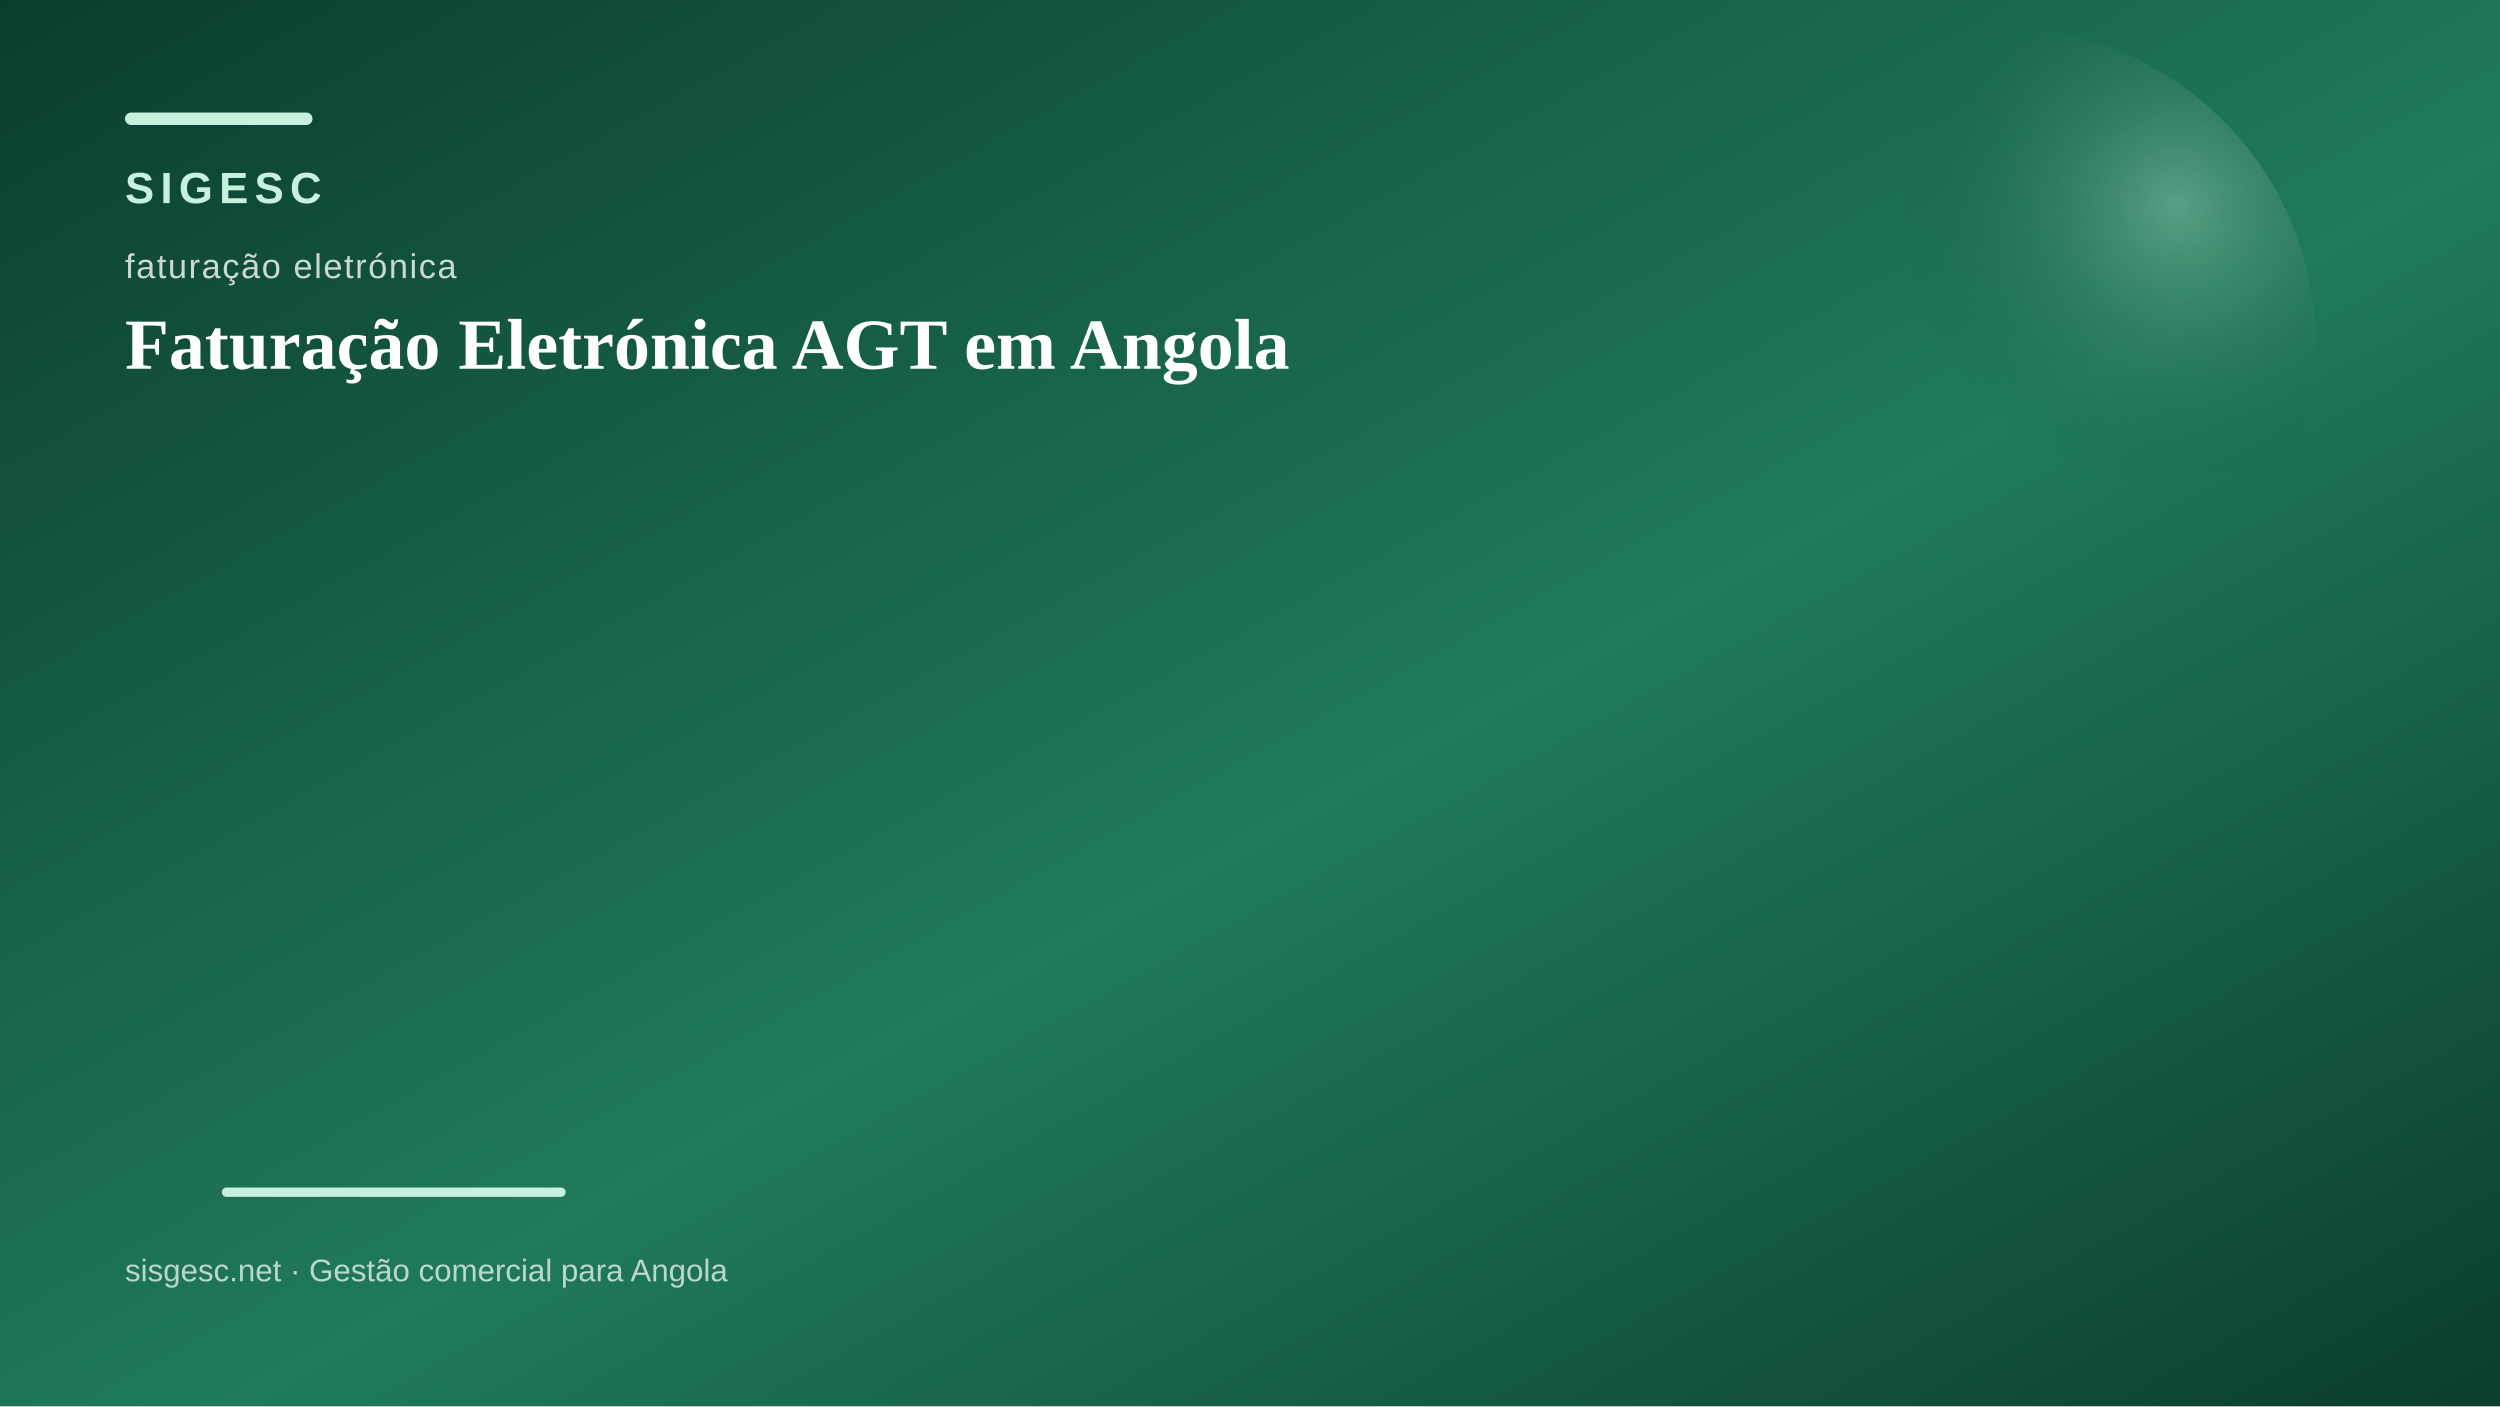
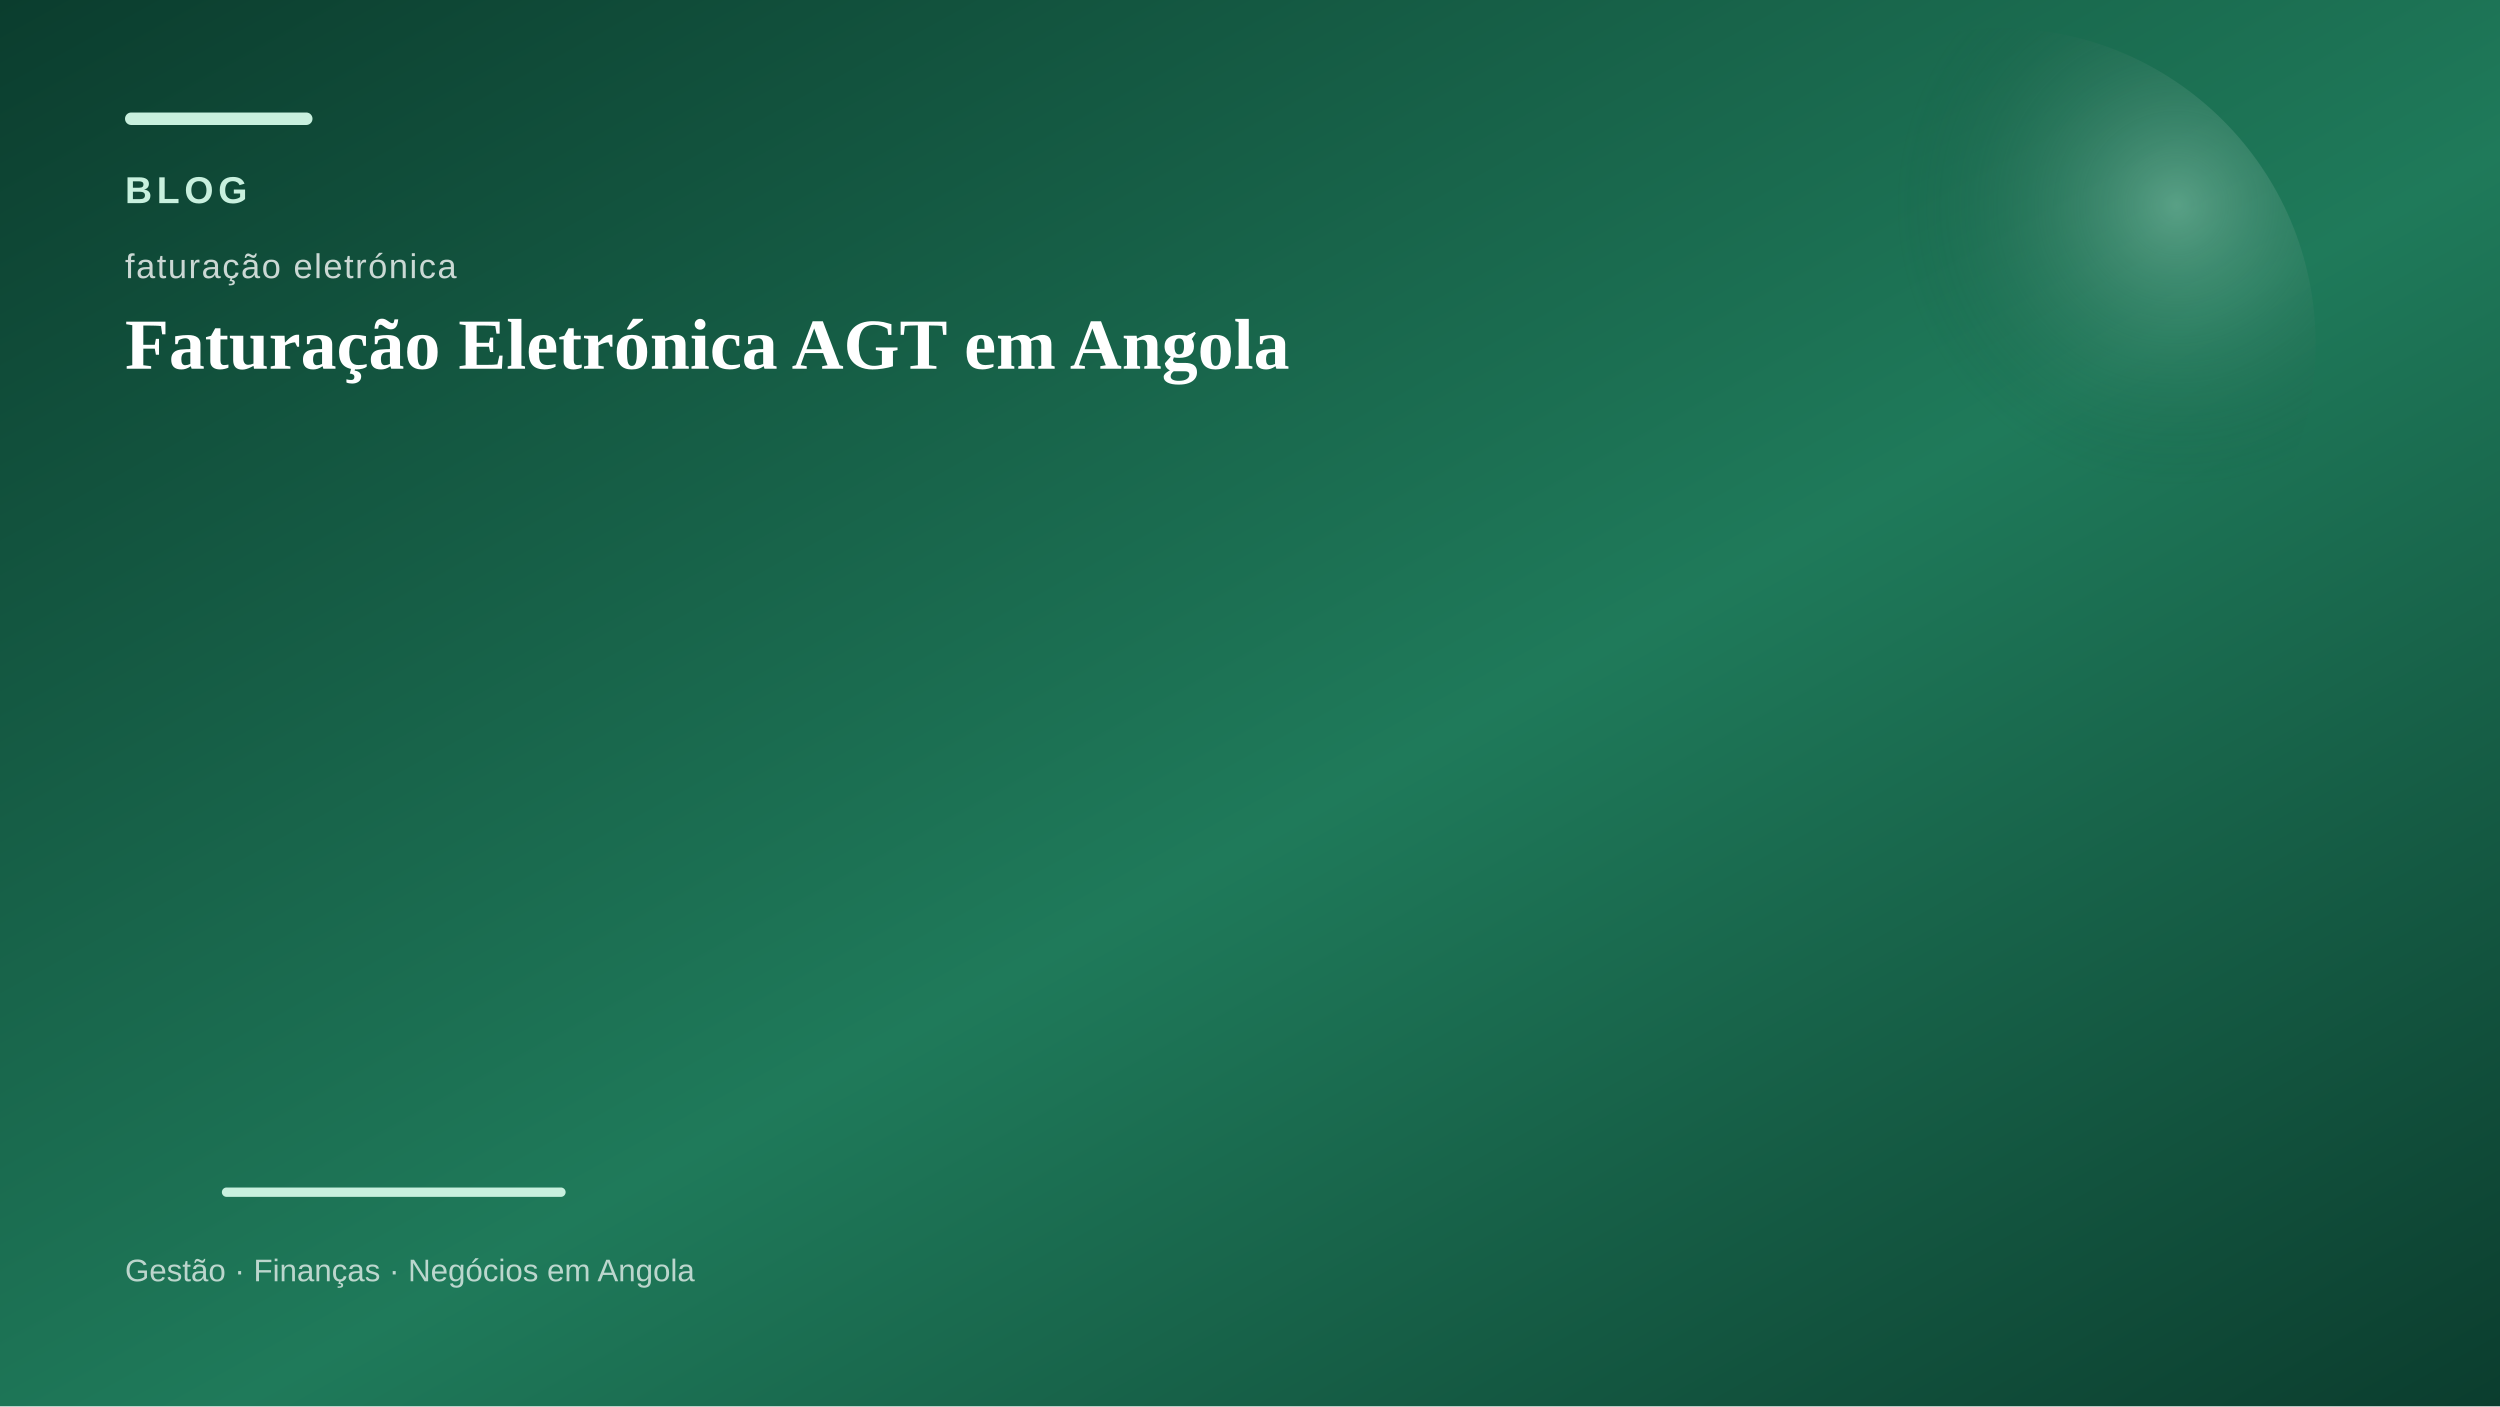
<svg xmlns="http://www.w3.org/2000/svg" width="1600" height="900" viewBox="0 0 1600 900" role="img" aria-label="Faturação Eletrónica AGT em Angola">
  <defs>
    <linearGradient id="bg" x1="0%" y1="0%" x2="100%" y2="100%">
      <stop offset="0%" stop-color="#0B3D2E" />
      <stop offset="55%" stop-color="#1F7A5A" />
      <stop offset="100%" stop-color="#0B3D2E" />
    </linearGradient>
    <radialGradient id="glow" cx="78%" cy="28%" r="45%">
      <stop offset="0%" stop-color="#C8F0DE" stop-opacity="0.35" />
      <stop offset="100%" stop-color="#0B3D2E" stop-opacity="0" />
    </radialGradient>
  </defs>
  <rect width="1600" height="900" fill="url(#bg)" />
  <circle cx="1280" cy="220" r="202" fill="url(#glow)" />
  <rect x="80" y="72" width="120" height="8" rx="4" fill="#C8F0DE" />
-   <text x="80" y="130" fill="#C8F0DE" font-family="Arial, Helvetica, sans-serif" font-size="28" letter-spacing="4" font-weight="700">SIGESC</text>
+   <text x="80" y="130" fill="#C8F0DE" font-family="Arial, Helvetica, sans-serif" font-size="24" letter-spacing="3" font-weight="700">BLOG</text>
  <text x="80" y="178" fill="#FFFFFF" fill-opacity="0.78" font-family="Arial, Helvetica, sans-serif" font-size="22" letter-spacing="1">faturação eletrónica</text>
  <text x="80" y="236" fill="#FFFFFF" font-family="Georgia, 'Times New Roman', serif" font-size="46" font-weight="700">Faturação Eletrónica AGT em Angola</text>
  <rect x="142" y="760" width="220" height="6" rx="3" fill="#C8F0DE" />
-   <text x="80" y="820" fill="#FFFFFF" fill-opacity="0.7" font-family="Arial, Helvetica, sans-serif" font-size="20">sisgesc.net · Gestão comercial para Angola</text>
+   <text x="80" y="820" fill="#FFFFFF" fill-opacity="0.7" font-family="Arial, Helvetica, sans-serif" font-size="20">Gestão · Finanças · Negócios em Angola</text>
</svg>
